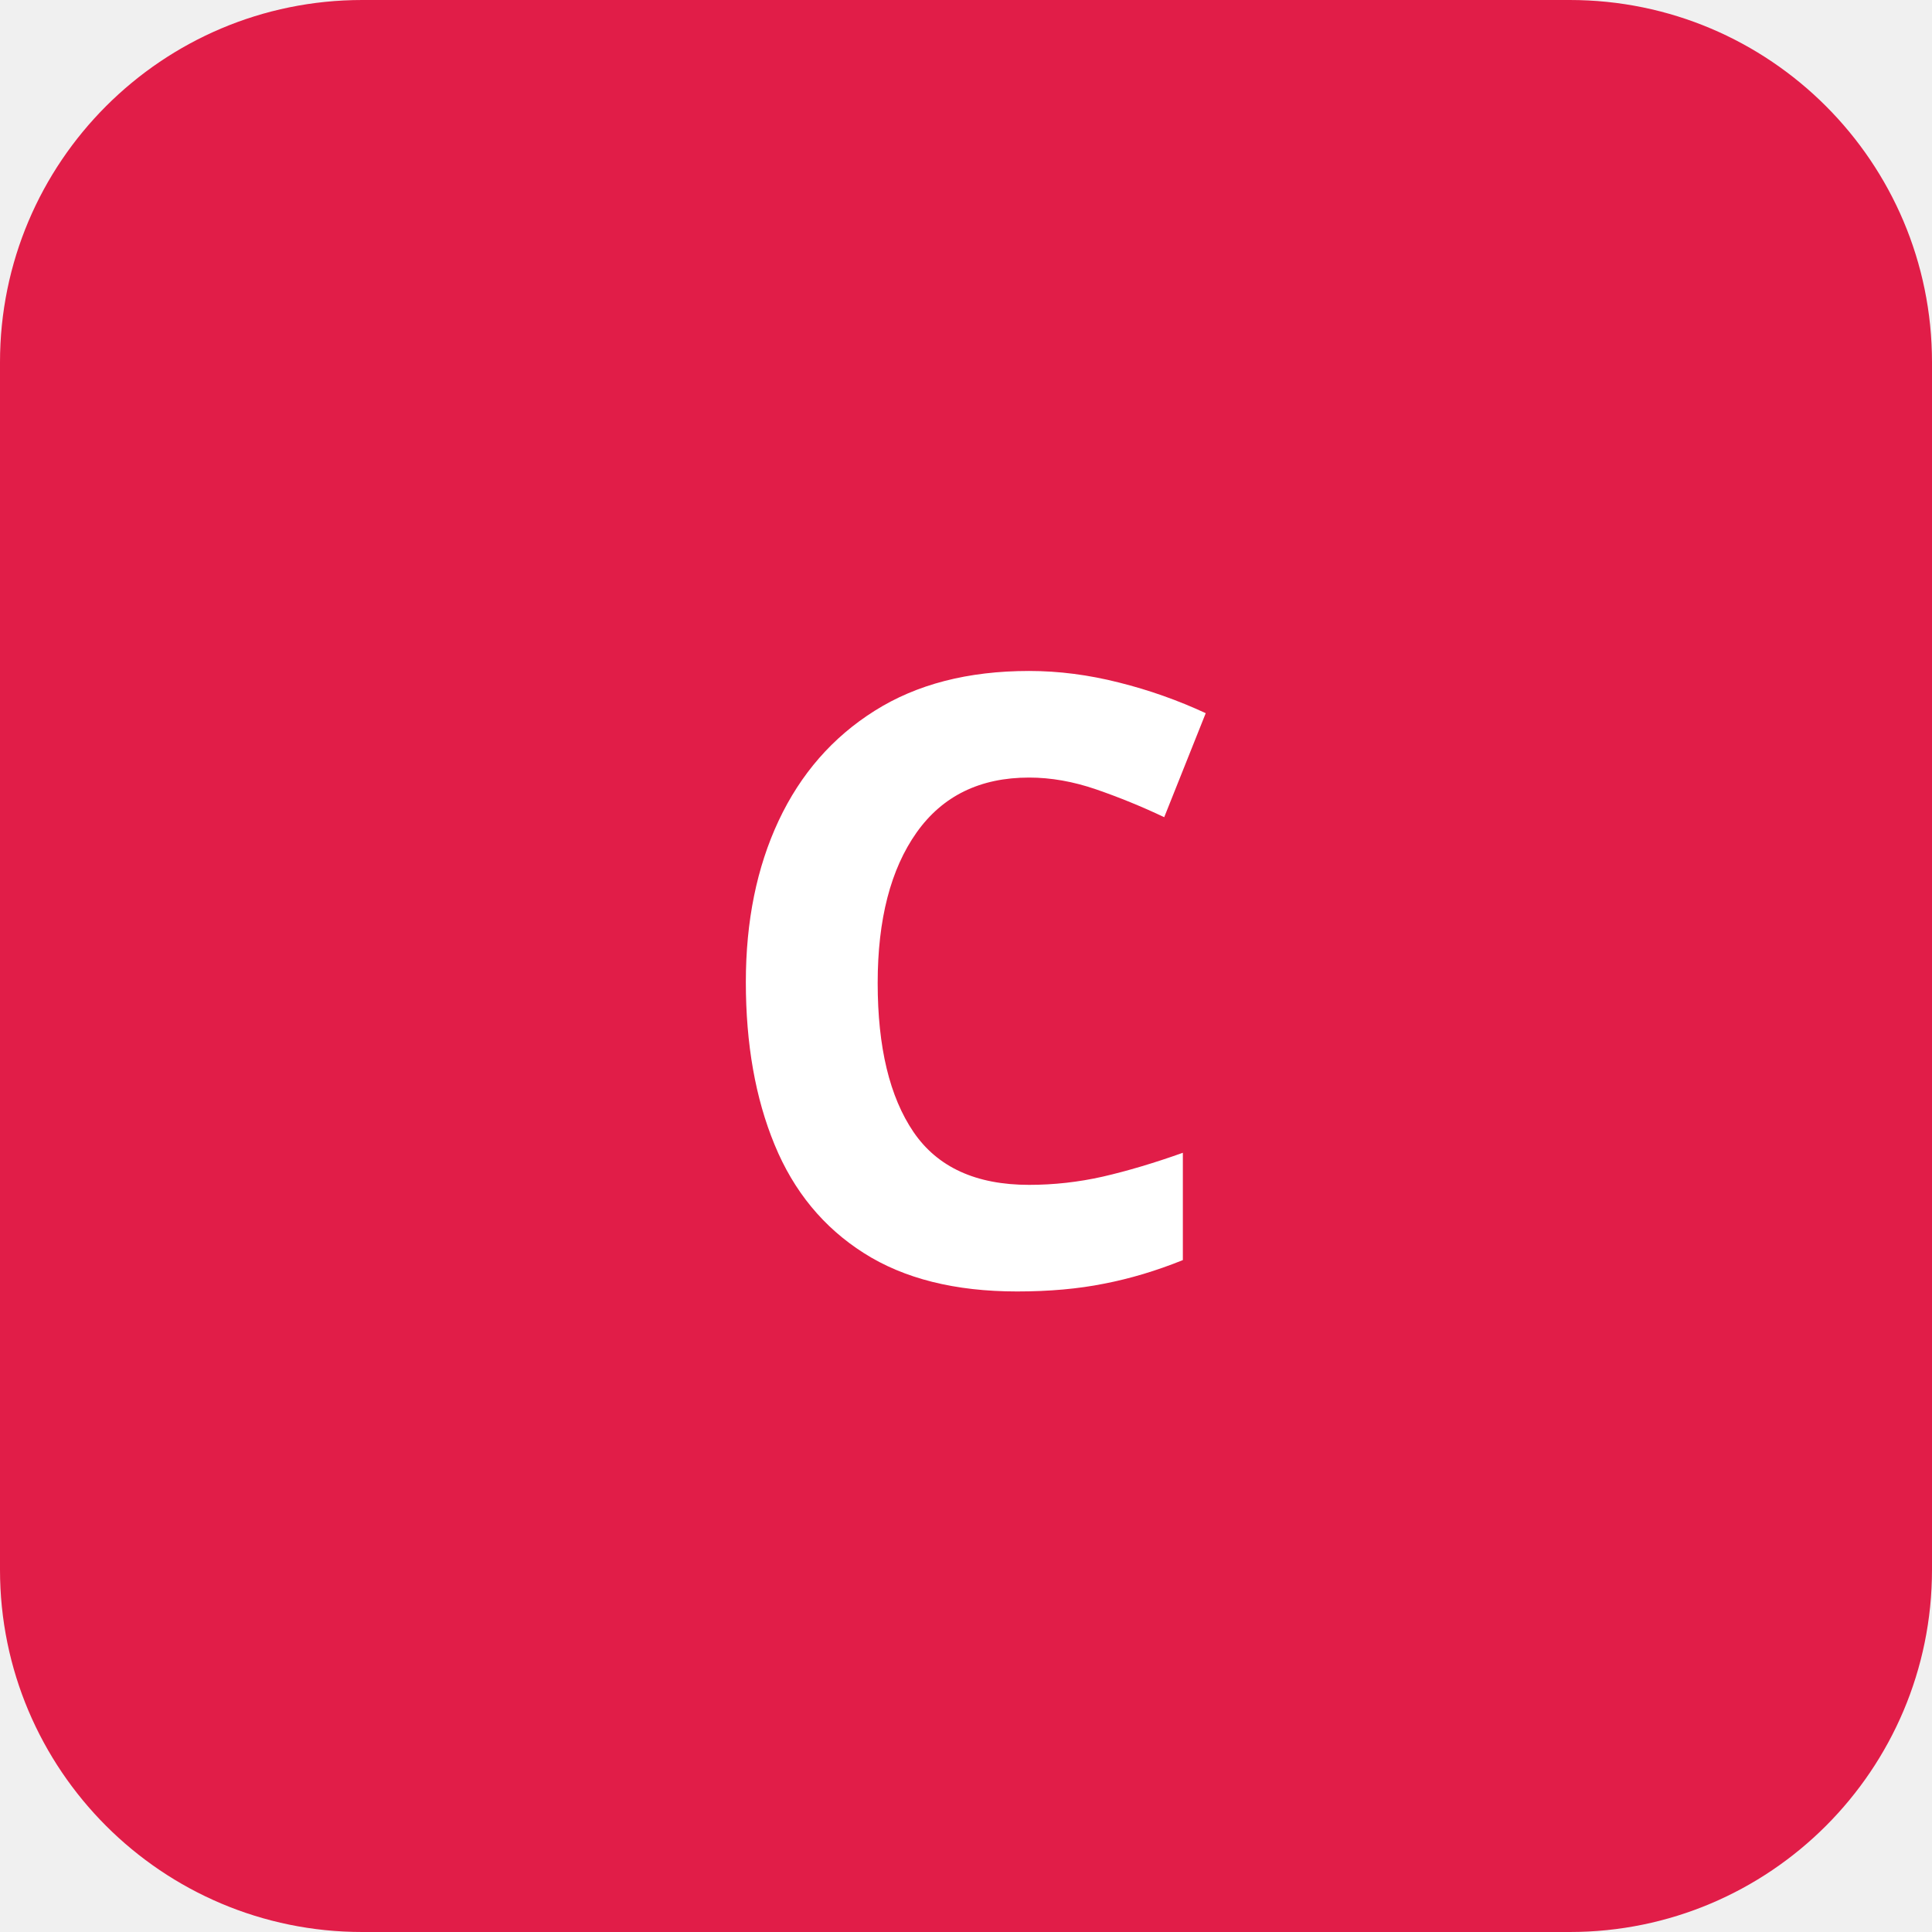
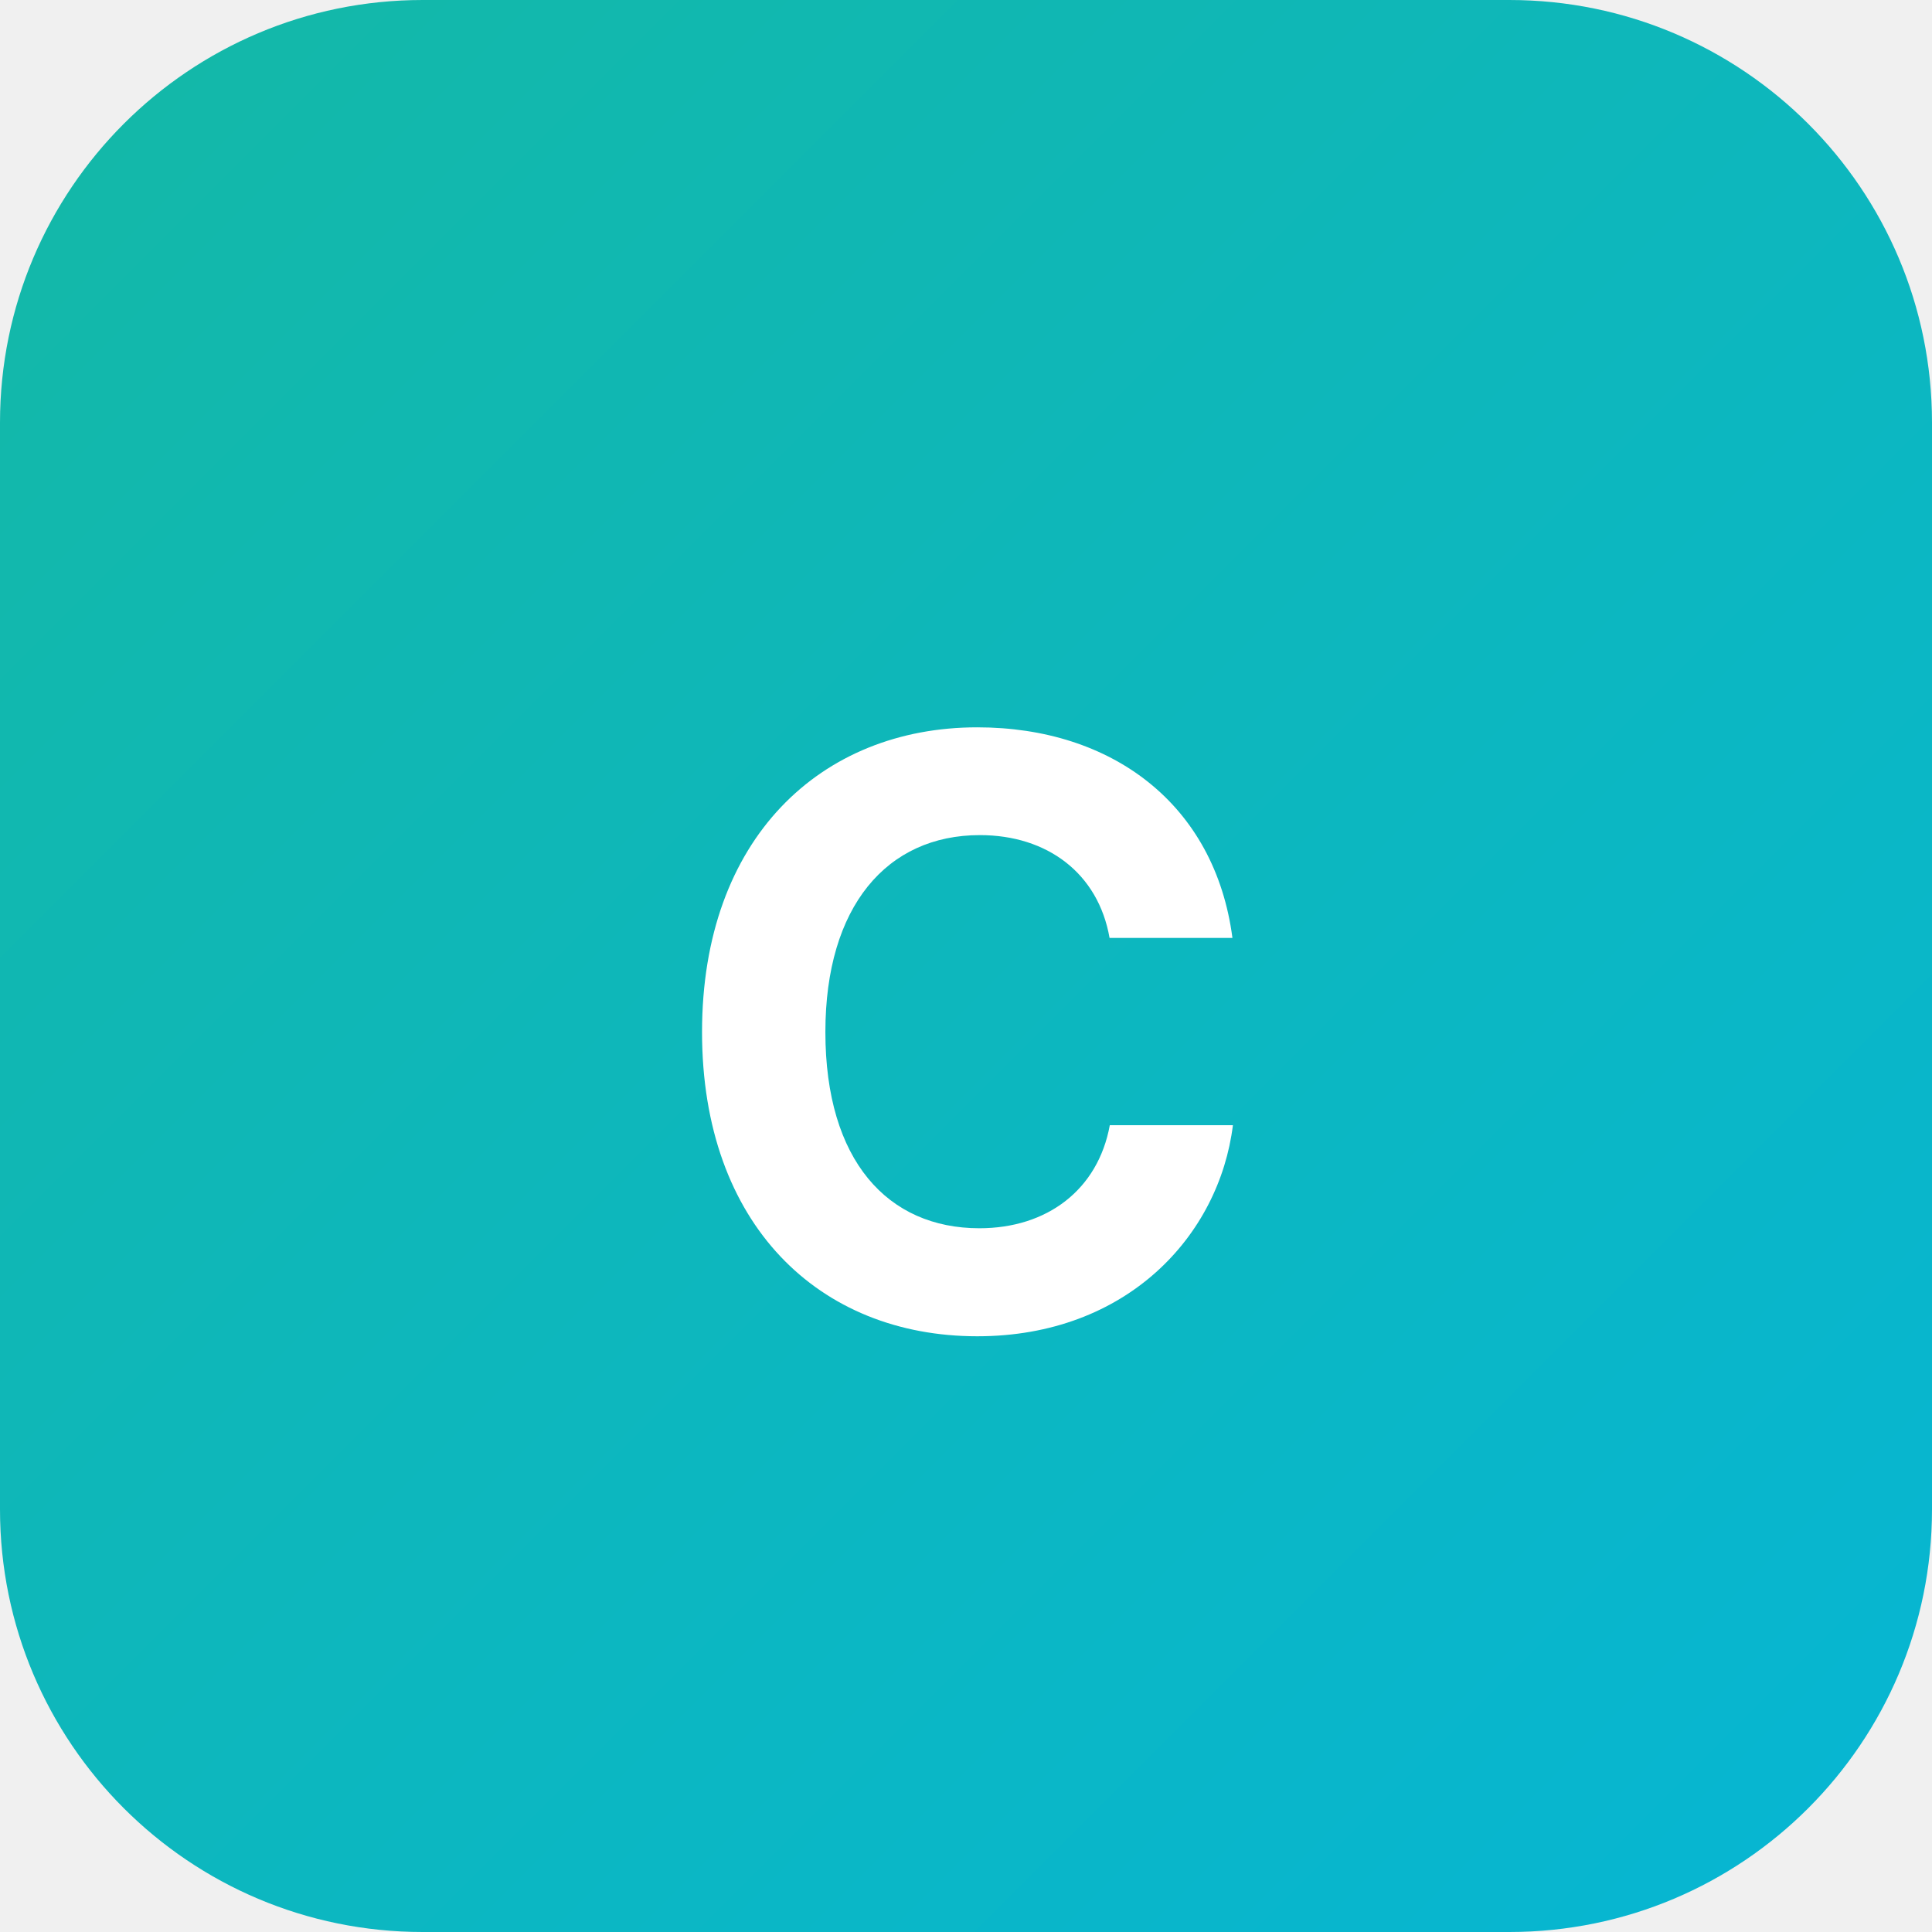
<svg xmlns="http://www.w3.org/2000/svg" width="128" height="128" viewBox="0 0 128 128">
-   <rect width="128" height="128" rx="24" fill="#e11d48" />
-   <text x="64" y="85" text-anchor="middle" font-family="system-ui,sans-serif" font-size="56" font-weight="bold" fill="white">C</text>
+   <defs>
+     <linearGradient id="g" x1="0%" y1="0%" x2="100%" y2="100%">
+       <stop offset="0%" style="stop-color:#14b8a6" />
+       <stop offset="100%" style="stop-color:#06b6d4" />
+     </linearGradient>
+   </defs>
+   <rect width="128" height="128" rx="28" fill="url(#g)" />
+   <text x="64" y="88" text-anchor="middle" font-family="Inter,system-ui,sans-serif" font-size="54" font-weight="700" fill="white" letter-spacing="1">C</text>
</svg>
